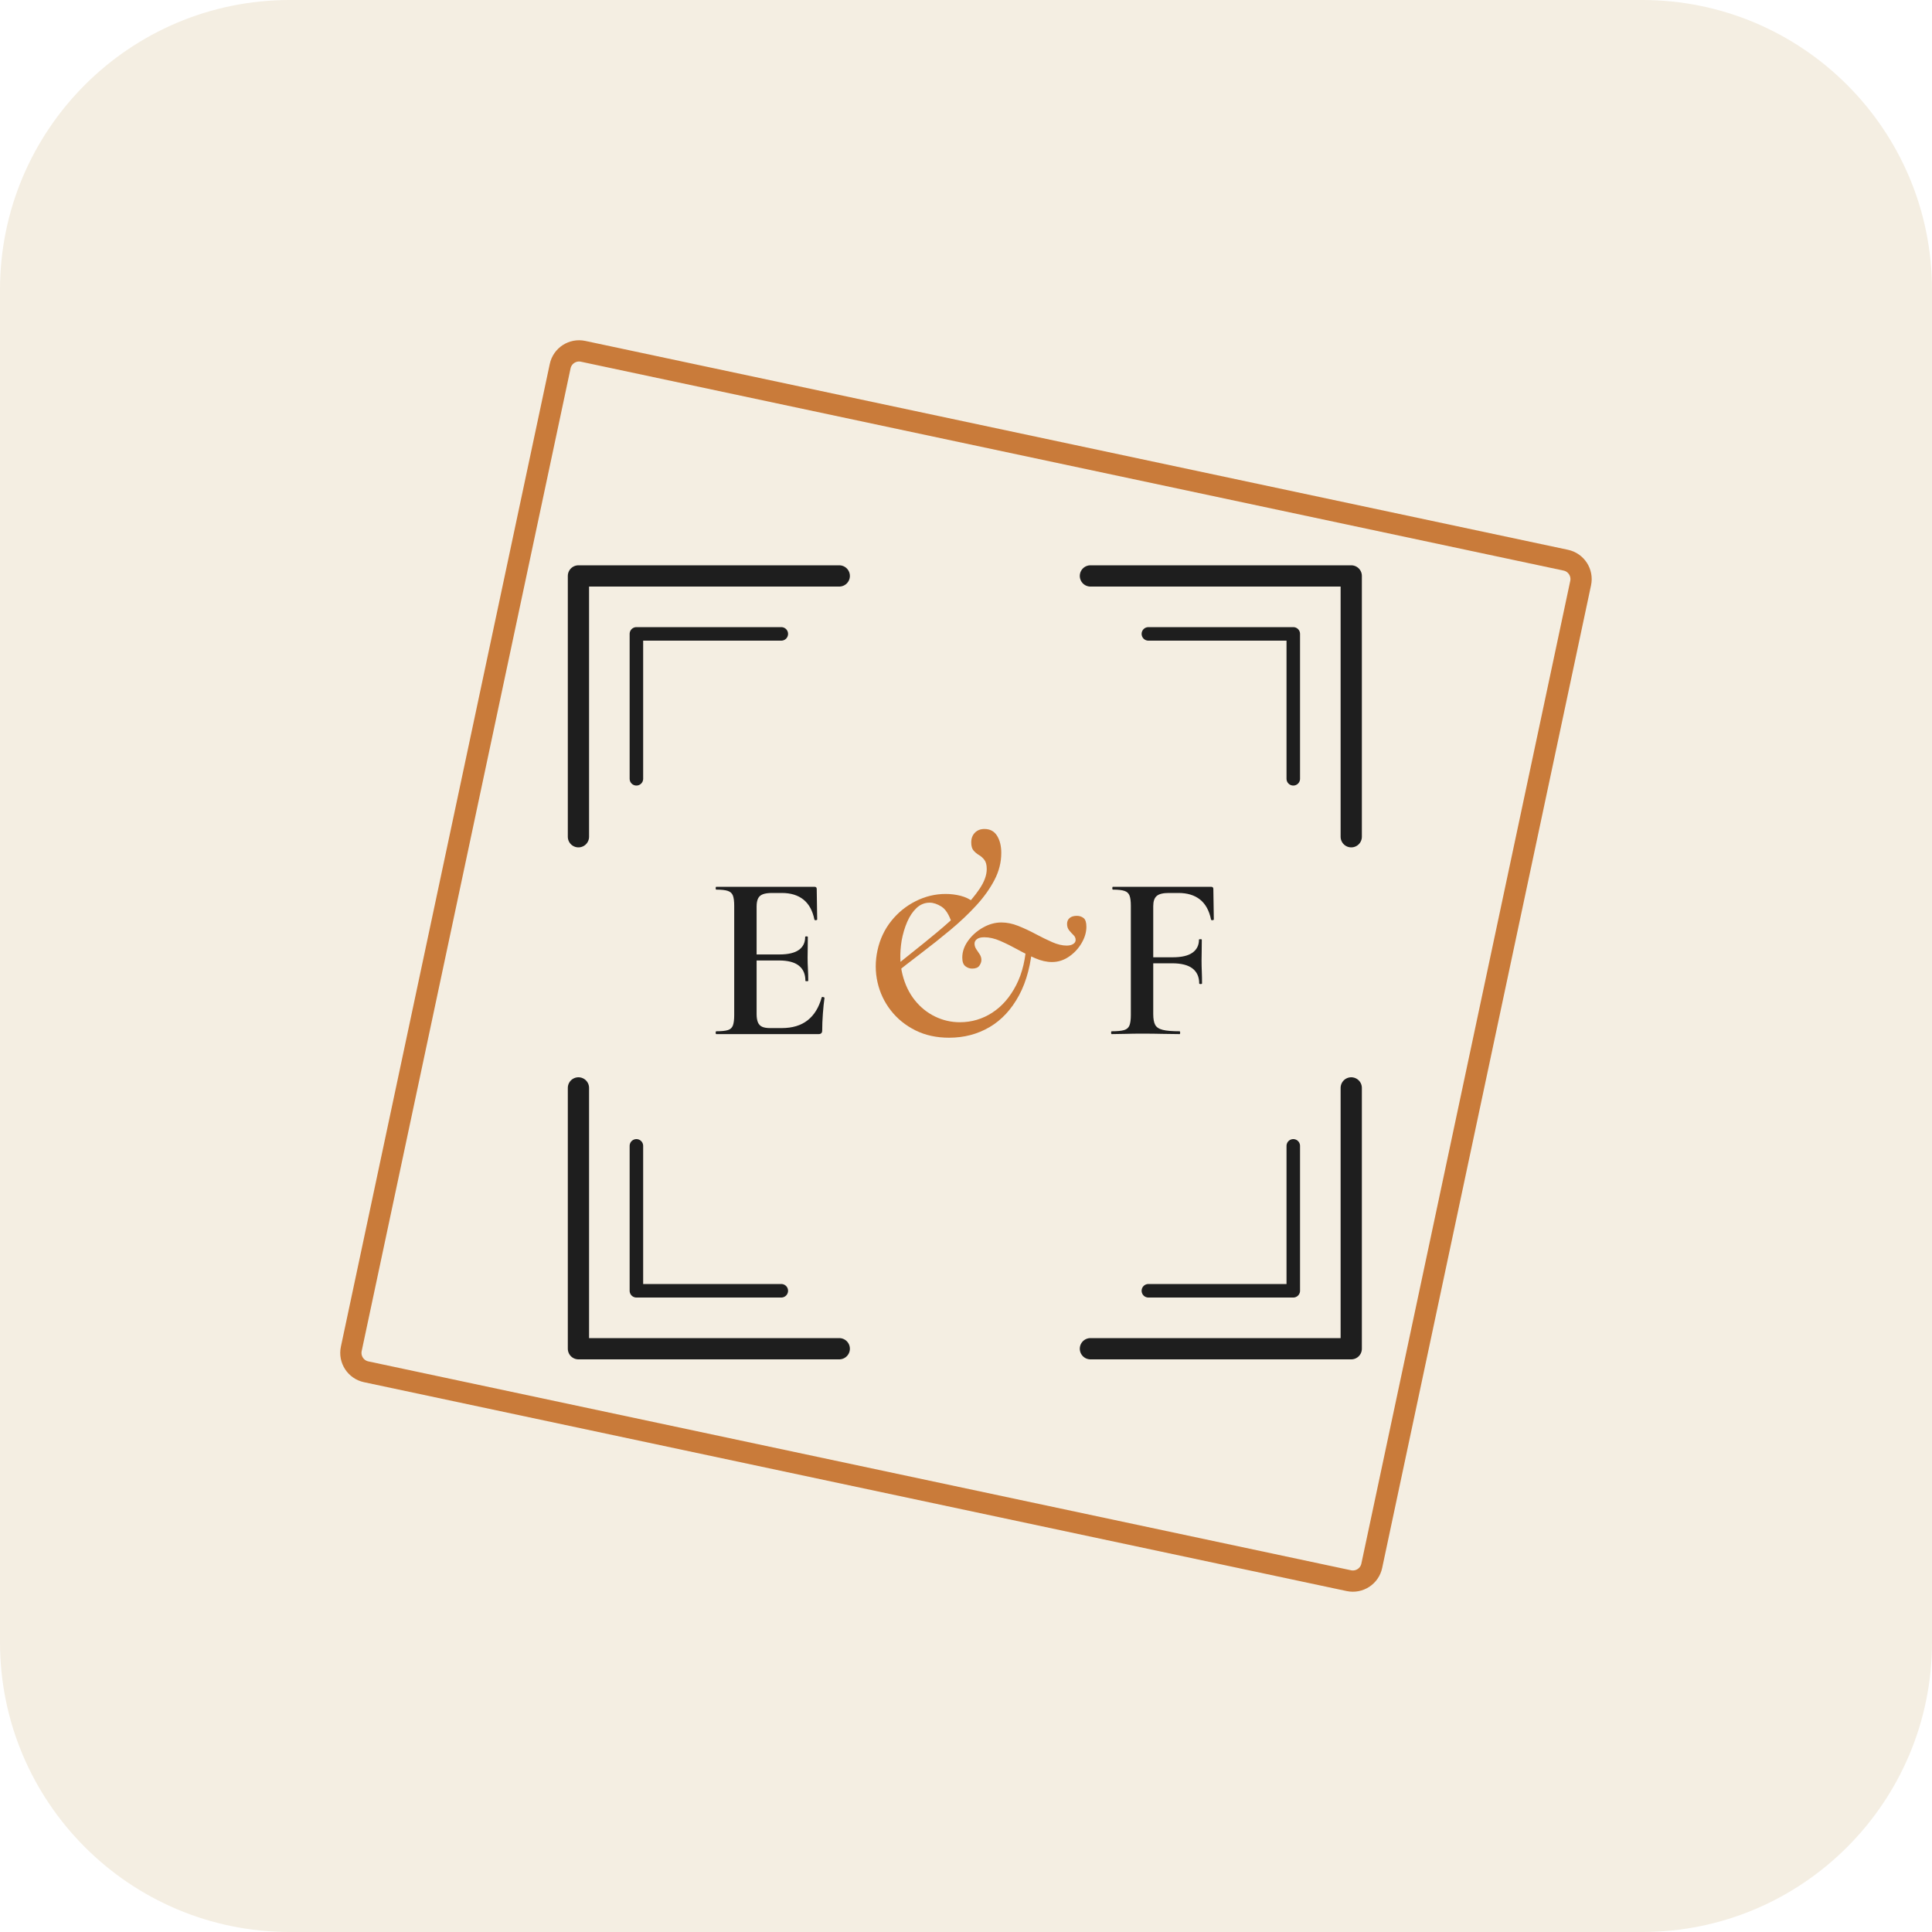
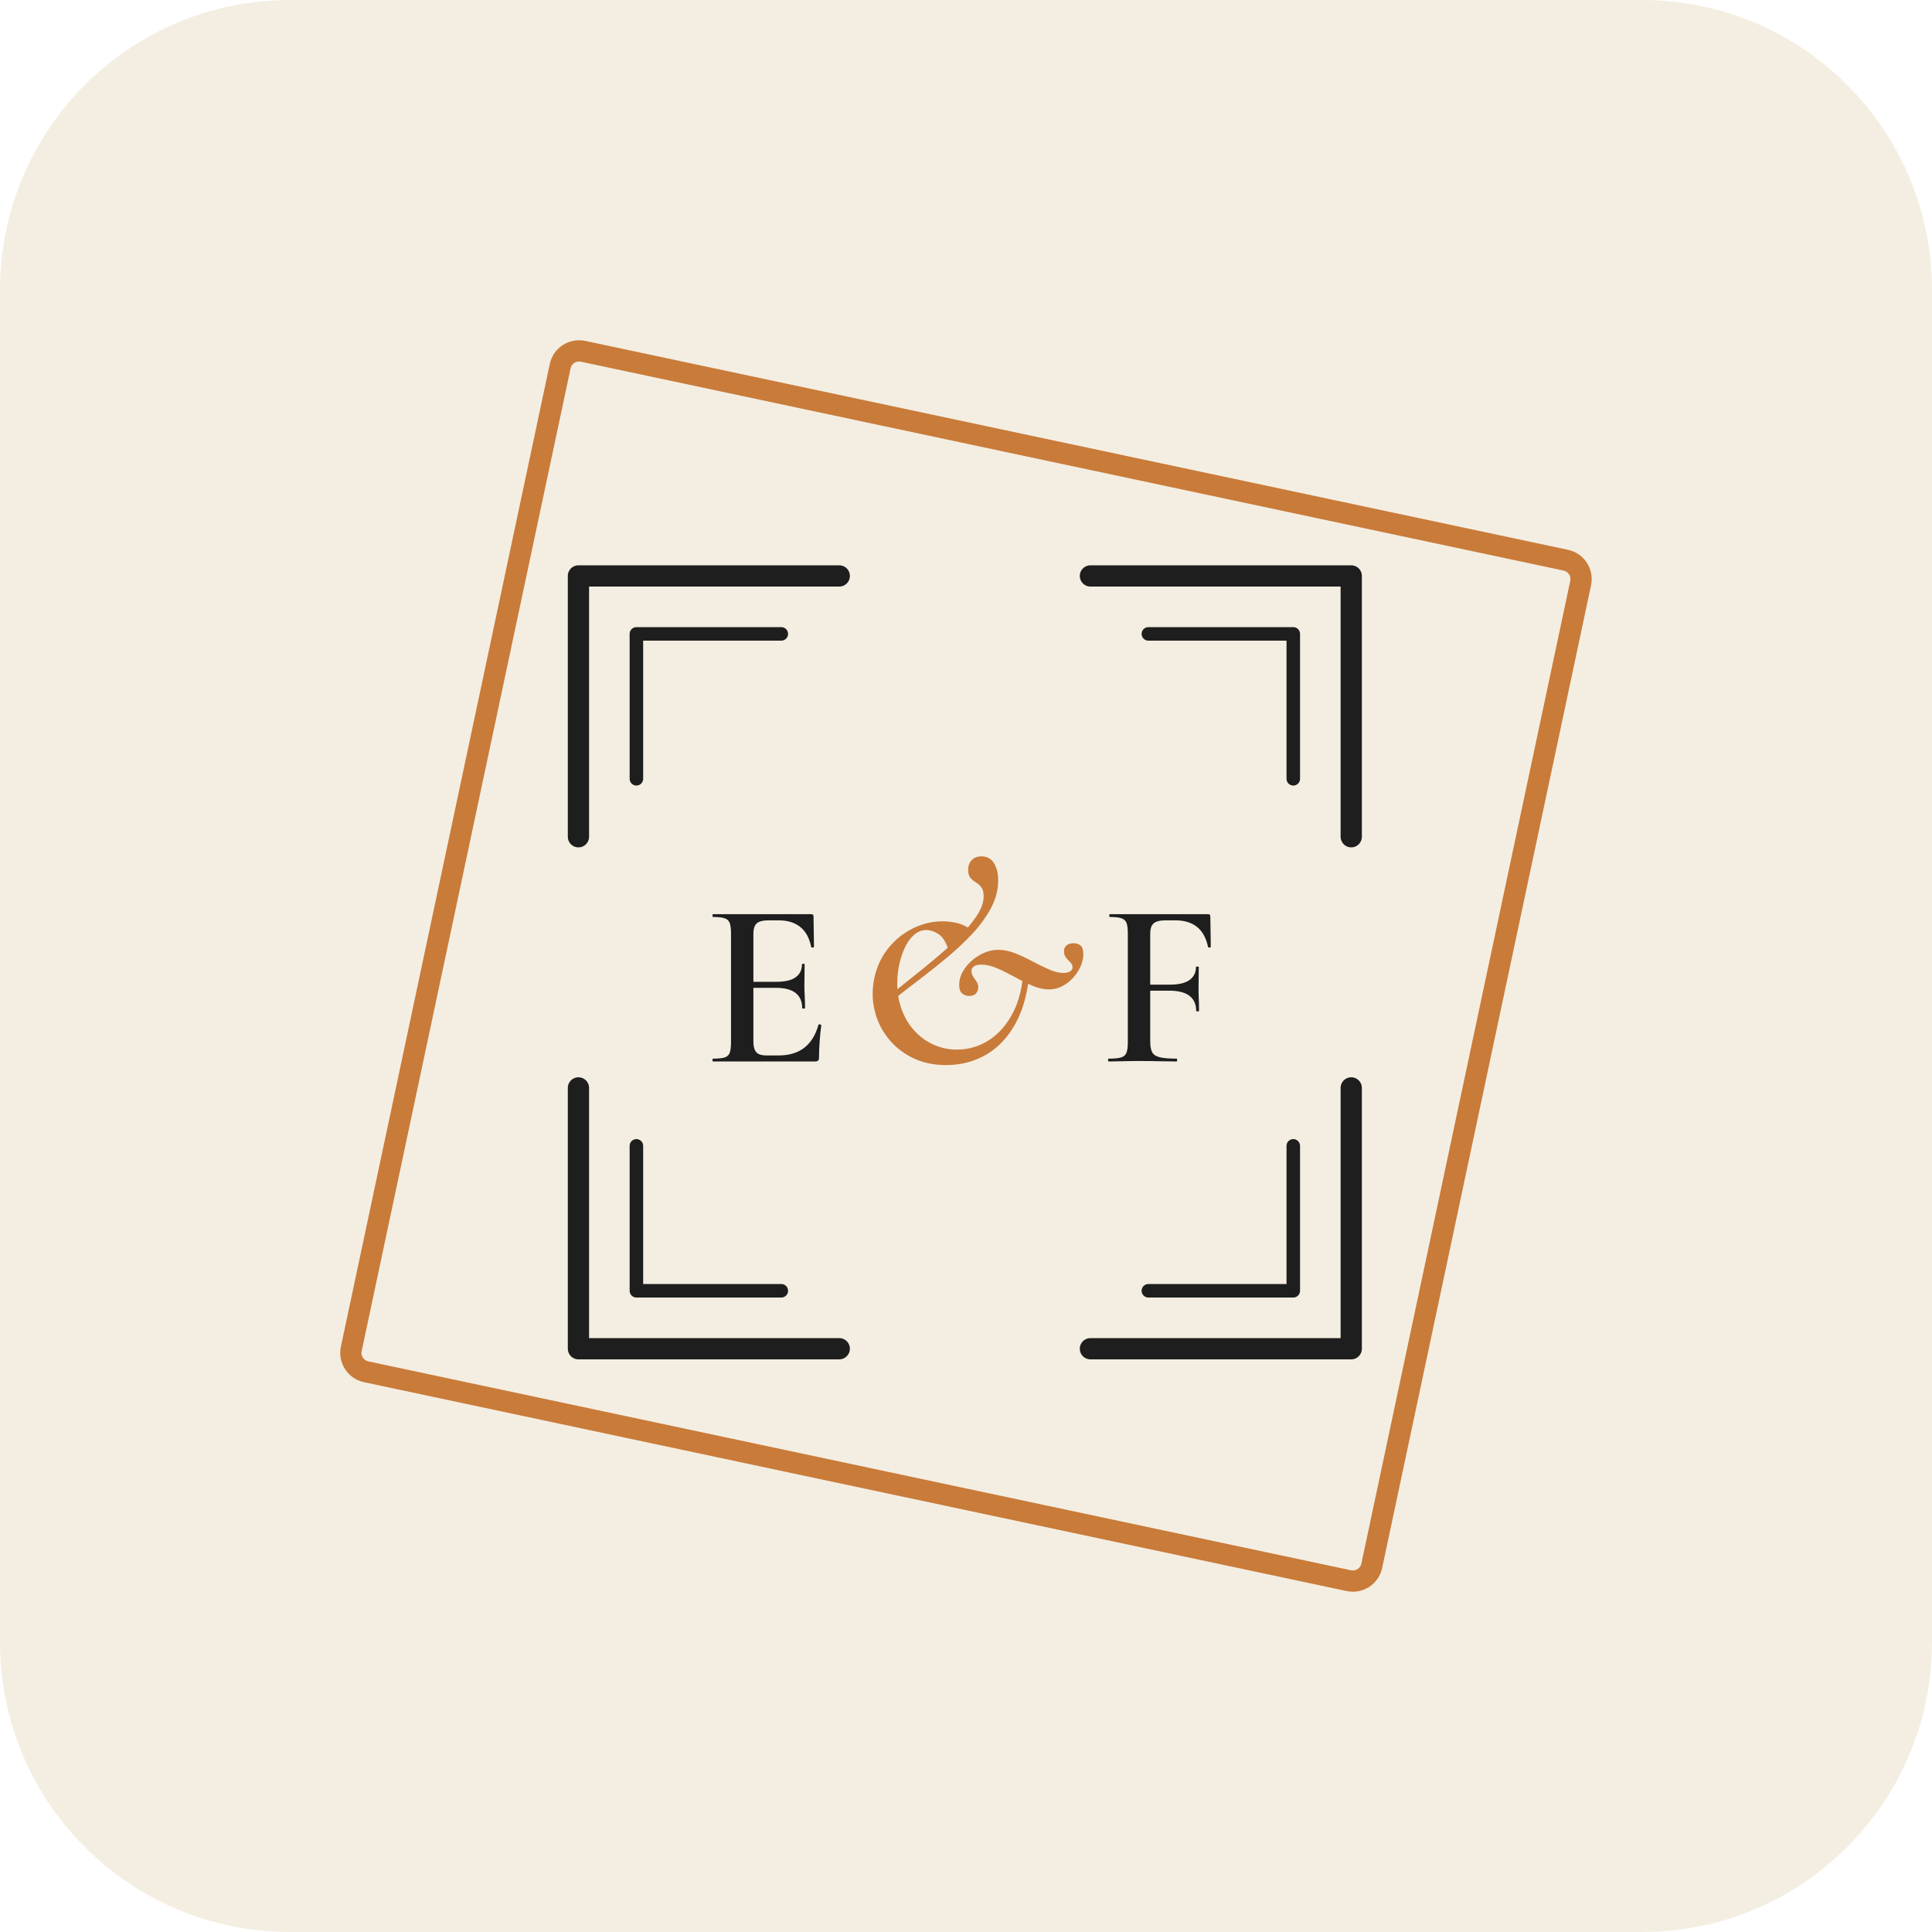
<svg xmlns="http://www.w3.org/2000/svg" viewBox="0 0 200 200" width="200" height="200">
  <rect width="200" height="200" rx="30" fill="#F4EEE2" />
  <g id="mark" transform="translate(-7.12,4.62)">
    <g transform="rotate(12 100 100) translate(6 -6)">
      <rect x="46" y="46" width="108" height="108" rx="2" fill="none" stroke="#C97B3A" stroke-width="2.2" />
    </g>
    <path d="M67 82 L67 55 L94 55" fill="none" stroke="#1E1E1E" stroke-width="2.2" stroke-linecap="round" stroke-linejoin="round" />
    <path d="M120 55 L147 55 L147 82" fill="none" stroke="#1E1E1E" stroke-width="2.2" stroke-linecap="round" stroke-linejoin="round" />
    <path d="M67 108 L67 135 L94 135" fill="none" stroke="#1E1E1E" stroke-width="2.2" stroke-linecap="round" stroke-linejoin="round" />
    <path d="M120 135 L147 135 L147 108" fill="none" stroke="#1E1E1E" stroke-width="2.2" stroke-linecap="round" stroke-linejoin="round" />
    <path d="M73 76 L73 61 L88 61" fill="none" stroke="#1E1E1E" stroke-width="1.4" stroke-linecap="round" stroke-linejoin="round" />
    <path d="M126 61 L141 61 L141 76" fill="none" stroke="#1E1E1E" stroke-width="1.4" stroke-linecap="round" stroke-linejoin="round" />
    <path d="M73 114 L73 129 L88 129" fill="none" stroke="#1E1E1E" stroke-width="1.4" stroke-linecap="round" stroke-linejoin="round" />
    <path d="M126 129 L141 129 L141 114" fill="none" stroke="#1E1E1E" stroke-width="1.4" stroke-linecap="round" stroke-linejoin="round" />
-     <g transform="translate(0,92.0) scale(1,-1) translate(0,-10.43)">
-       <path d="M91.862 0.0H81.272Q81.205 0.0 81.205 0.146Q81.205 0.293 81.272 0.293Q82.075 0.293 82.468 0.415Q82.861 0.537 82.993 0.903Q83.125 1.269 83.125 1.976V13.274Q83.125 13.981 82.993 14.335Q82.861 14.689 82.468 14.823Q82.075 14.957 81.272 14.957Q81.205 14.957 81.205 15.104Q81.205 15.25 81.272 15.25H91.429Q91.667 15.25 91.667 15.03L91.715 11.866Q91.715 11.81 91.59 11.793Q91.465 11.775 91.429 11.848Q91.146 13.241 90.293 13.925Q89.439 14.61 88.047 14.61H87.054Q86.452 14.61 86.098 14.479Q85.743 14.348 85.594 14.038Q85.444 13.729 85.444 13.216V2.074Q85.444 1.55 85.576 1.226Q85.708 0.902 86.009 0.762Q86.31 0.623 86.841 0.623H88.043Q89.691 0.623 90.717 1.424Q91.743 2.225 92.179 3.792Q92.197 3.866 92.334 3.836Q92.472 3.806 92.472 3.75Q92.374 3.063 92.304 2.119Q92.234 1.175 92.234 0.366Q92.234 0.0 91.862 0.0ZM90.495 5.522Q90.495 6.549 89.819 7.085Q89.144 7.622 87.76 7.622H84.339V8.245H87.798Q89.15 8.245 89.811 8.711Q90.471 9.178 90.471 10.052Q90.471 10.119 90.608 10.119Q90.746 10.119 90.746 10.052Q90.746 9.274 90.734 8.839Q90.722 8.405 90.722 7.93Q90.722 7.34 90.755 6.771Q90.788 6.202 90.788 5.522Q90.788 5.473 90.642 5.473Q90.495 5.473 90.495 5.522ZM122.207 0.0Q122.14 0.0 122.14 0.146Q122.14 0.293 122.207 0.293Q123.063 0.293 123.482 0.415Q123.902 0.537 124.043 0.903Q124.184 1.269 124.184 1.976V13.274Q124.184 13.981 124.051 14.335Q123.919 14.689 123.527 14.823Q123.134 14.957 122.33 14.957Q122.264 14.957 122.264 15.104Q122.264 15.25 122.33 15.25H132.488Q132.725 15.25 132.725 15.03L132.774 11.866Q132.774 11.81 132.649 11.793Q132.523 11.775 132.488 11.848Q132.205 13.241 131.352 13.925Q130.498 14.61 129.106 14.61H128.113Q127.219 14.61 126.861 14.299Q126.503 13.989 126.503 13.249V2.074Q126.503 1.342 126.701 0.964Q126.9 0.586 127.488 0.439Q128.076 0.293 129.234 0.293Q129.29 0.293 129.29 0.146Q129.29 0.0 129.234 0.0Q128.418 0.0 127.468 0.024Q126.517 0.049 125.285 0.049Q124.433 0.049 123.63 0.024Q122.827 0.0 122.207 0.0ZM131.261 5.247Q131.261 6.256 130.569 6.793Q129.876 7.329 128.463 7.329H125.397V7.952H128.508Q129.9 7.952 130.569 8.431Q131.237 8.91 131.237 9.777Q131.237 9.826 131.383 9.826Q131.53 9.826 131.53 9.777Q131.53 8.981 131.518 8.546Q131.505 8.112 131.505 7.637Q131.505 7.047 131.53 6.479Q131.554 5.91 131.554 5.247Q131.554 5.18 131.408 5.18Q131.261 5.18 131.261 5.247Z" fill="#1E1E1E" />
-       <path d="M105.371 -0.374Q103.417 -0.374 101.887 0.386Q100.357 1.146 99.345 2.441Q98.332 3.735 97.962 5.358Q97.592 6.98 97.958 8.674Q98.332 10.39 99.375 11.7Q100.417 13.01 101.905 13.759Q103.392 14.508 105.014 14.508Q105.817 14.508 106.571 14.315Q107.325 14.122 107.923 13.656L105.643 11.523Q105.225 12.793 104.577 13.2Q103.928 13.606 103.363 13.606Q102.589 13.606 102.005 13.06Q101.422 12.514 101.034 11.621Q100.647 10.727 100.456 9.672Q100.15 7.738 100.541 6.179Q100.933 4.62 101.814 3.516Q102.695 2.413 103.912 1.821Q105.129 1.229 106.483 1.229Q108.307 1.229 109.833 2.216Q111.359 3.203 112.322 5.083Q113.285 6.962 113.387 9.641L114.022 9.454Q113.795 6.214 112.614 4.019Q111.433 1.824 109.561 0.725Q107.689 -0.374 105.371 -0.374ZM99.435 6.002 99.041 6.396Q100.051 7.264 101.378 8.314Q102.706 9.363 104.087 10.509Q105.469 11.655 106.639 12.809Q107.809 13.964 108.538 15.057Q109.267 16.151 109.267 17.084Q109.267 17.722 109.02 18.039Q108.774 18.355 108.465 18.535Q108.156 18.715 107.909 18.993Q107.663 19.271 107.663 19.84Q107.663 20.472 108.044 20.853Q108.425 21.234 109.026 21.234Q109.898 21.234 110.335 20.532Q110.772 19.831 110.772 18.756Q110.772 17.31 110.067 15.957Q109.362 14.604 108.18 13.316Q106.998 12.028 105.515 10.792Q104.031 9.555 102.461 8.364Q100.892 7.173 99.435 6.002ZM107.755 6.781Q107.375 6.781 107.055 7.029Q106.735 7.277 106.735 7.92Q106.735 8.822 107.331 9.655Q107.928 10.489 108.866 11.023Q109.805 11.557 110.783 11.557Q111.639 11.557 112.535 11.198Q113.432 10.84 114.328 10.36Q115.224 9.881 116.04 9.522Q116.855 9.163 117.542 9.163Q117.956 9.163 118.212 9.324Q118.469 9.484 118.469 9.748Q118.469 10.037 118.249 10.248Q118.03 10.46 117.806 10.732Q117.582 11.004 117.582 11.407Q117.582 11.795 117.848 12.019Q118.115 12.243 118.594 12.243Q118.996 12.243 119.29 12.015Q119.583 11.787 119.583 11.112Q119.583 10.273 119.091 9.428Q118.599 8.583 117.786 8.022Q116.972 7.461 116.025 7.461Q115.2 7.461 114.304 7.846Q113.408 8.232 112.487 8.743Q111.567 9.253 110.682 9.639Q109.797 10.025 109.017 10.025Q108.504 10.025 108.254 9.833Q108.004 9.642 108.004 9.369Q108.004 9.057 108.182 8.792Q108.359 8.527 108.536 8.262Q108.713 7.997 108.713 7.671Q108.713 7.384 108.504 7.082Q108.296 6.781 107.755 6.781Z" fill="#C97B3A" />
-     </g>
+     <path d="M475.849 0H41.825Q39.1 0 39.1 6.0Q39.1 12 41.825 12Q74.75 12 90.85 17.0Q106.95 22 112.363 37.0Q117.776 52 117.776 81V544Q117.776 573 112.363 587.5Q106.95 602 90.85 607.5Q74.75 613 41.825 613Q39.1 613 39.1 619.0Q39.1 625 41.825 625H458.124Q467.849 625 467.849 616L469.849 486.3Q469.849 484.025 464.712 483.3Q459.574 482.575 458.124 485.575Q446.525 542.65 411.55 570.7Q376.575 598.75 319.526 598.75H278.8Q254.124 598.75 239.612 593.388Q225.099 588.025 218.962 575.338Q212.824 562.65 212.824 541.625V85Q212.824 63.525 218.237 50.25Q223.649 36.975 235.987 31.25Q248.325 25.525 270.1 25.525H319.327Q386.876 25.525 428.925 58.35Q470.975 91.175 488.849 155.425Q489.574 158.425 495.212 157.2Q500.849 155.975 500.849 153.7Q496.849 125.525 493.987 86.85Q491.124 48.175 491.124 15Q491.124 0 475.849 0ZM419.849 226.3Q419.849 268.4 392.15 290.388Q364.45 312.375 307.75 312.375H167.525V337.9H309.3Q364.725 337.9 391.787 357.025Q418.849 376.15 418.849 411.975Q418.849 414.7 424.487 414.7Q430.124 414.7 430.124 411.975Q430.124 380.075 429.624 362.262Q429.124 344.45 429.124 325Q429.124 300.825 430.487 277.513Q431.849 254.2 431.849 226.3Q431.849 224.3 425.849 224.3Q419.849 224.3 419.849 226.3Z" fill="#1E1E1E" transform="translate(79.919 105.263) scale(0.0244 -0.0244)" />
+     <path d="M313.25 -12Q250.625 -12 201.587 12.362Q152.55 36.725 120.1 78.225Q87.65 119.725 75.788 171.725Q63.925 223.725 75.65 278Q87.65 333 121.063 375.0Q154.475 417 202.15 441.0Q249.825 465 301.8 465Q327.525 465 351.7 458.812Q375.875 452.625 395.05 437.7L321.95 369.326Q308.575 410.025 287.788 423.063Q267 436.1 248.9 436.1Q224.075 436.1 205.375 418.6Q186.674 401.1 174.249 372.463Q161.824 343.825 155.724 310Q145.899 248 158.449 198.037Q170.999 148.075 199.237 112.7Q227.474 77.325 266.487 58.362Q305.5 39.399 348.875 39.399Q407.35 39.399 456.262 71.037Q505.175 102.674 536.037 162.912Q566.9 223.15 570.175 309L590.525 303Q583.25 199.175 545.387 128.812Q507.525 58.45 447.525 23.225Q387.525 -12 313.25 -12ZM122.975 192.375 110.35 205Q142.725 232.825 185.275 266.463Q227.825 300.1 272.1 336.825Q316.375 373.55 353.875 410.55Q391.375 447.55 414.738 482.6Q438.1 517.65 438.1 547.575Q438.1 568.025 430.2 578.163Q422.3 588.3 412.4 594.075Q402.5 599.85 394.601 608.75Q386.701 617.65 386.701 635.9Q386.701 656.15 398.913 668.362Q411.125 680.574 430.375 680.574Q458.35 680.574 472.35 658.087Q486.35 635.6 486.35 601.15Q486.35 554.8 463.75 511.437Q441.15 468.075 403.275 426.8Q365.399 385.525 317.849 345.887Q270.299 306.25 219.987 268.075Q169.674 229.9 122.975 192.375ZM389.65 217.326Q377.475 217.326 367.213 225.276Q356.95 233.225 356.95 253.85Q356.95 282.75 376.075 309.463Q395.2 336.175 425.275 353.3Q455.35 370.425 486.7 370.425Q514.15 370.425 542.875 358.925Q571.6 347.425 600.325 332.062Q629.05 316.7 655.187 305.2Q681.325 293.7 703.325 293.7Q716.6 293.7 724.825 298.837Q733.05 303.975 733.05 312.425Q733.05 321.7 726.012 328.475Q718.975 335.25 711.8 343.975Q704.625 352.7 704.625 365.6Q704.625 378.05 713.162 385.224Q721.7 392.399 737.05 392.399Q749.949 392.399 759.349 385.087Q768.749 377.775 768.749 356.15Q768.749 329.25 752.987 302.175Q737.224 275.1 711.15 257.113Q685.075 239.125 654.725 239.125Q628.275 239.125 599.55 251.488Q570.825 263.85 541.325 280.213Q511.825 296.575 483.463 308.938Q455.1 321.3 430.1 321.3Q413.65 321.3 405.65 315.163Q397.65 309.025 397.65 300.3Q397.65 290.3 403.325 281.8Q409 273.3 414.675 264.8Q420.35 256.3 420.35 245.85Q420.35 236.675 413.675 227Q407 217.326 389.65 217.326Z" fill="#C97B3A" transform="translate(95.278 105.263) scale(0.0312 -0.0312)" />
+     <path d="M36.75 0Q34.025 0 34.025 6.0Q34.025 12 36.75 12Q71.85 12 89.038 17.0Q106.225 22 112 37.0Q117.776 52 117.776 81V544Q117.776 573 112.363 587.5Q106.95 602 90.85 607.5Q74.75 613 41.825 613Q39.1 613 39.1 619.0Q39.1 625 41.825 625H458.124Q467.849 625 467.849 616L469.849 486.3Q469.849 484.025 464.712 483.3Q459.574 482.575 458.124 485.575Q446.525 542.65 411.55 570.7Q376.575 598.75 319.526 598.75H278.8Q242.199 598.75 227.512 586.025Q212.824 573.3 212.824 543V85Q212.824 55 220.962 39.5Q229.099 24 253.199 18.0Q277.299 12 324.775 12Q327.05 12 327.05 6.0Q327.05 0 324.775 0Q291.325 0 252.375 1.0Q213.425 2 162.9 2Q128 2 95.1 1.0Q62.2 0 36.75 0ZM407.849 215.025Q407.849 256.4 379.462 278.388Q351.075 300.375 293.175 300.375H167.525V325.9H295Q352.075 325.9 379.462 345.525Q406.849 365.15 406.849 400.7Q406.849 402.7 412.849 402.7Q418.849 402.7 418.849 400.7Q418.849 368.075 418.349 350.262Q417.849 332.45 417.849 313Q417.849 288.825 418.849 265.513Q419.849 242.2 419.849 215.025Q419.849 212.3 413.849 212.3Q407.849 212.3 407.849 215.025Z" fill="#1E1E1E" transform="translate(120.997 105.263) scale(0.0244 -0.0244)" />
  </g>
</svg>
